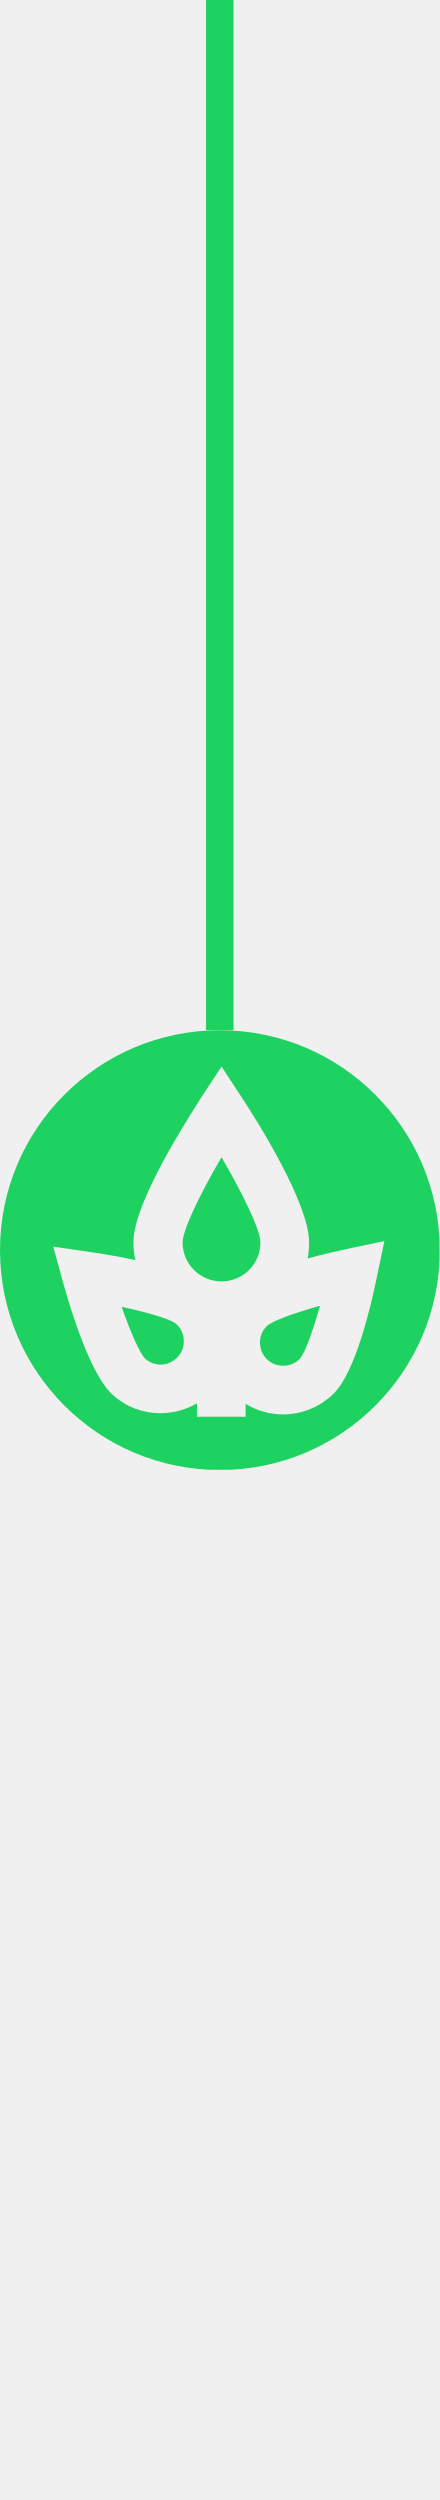
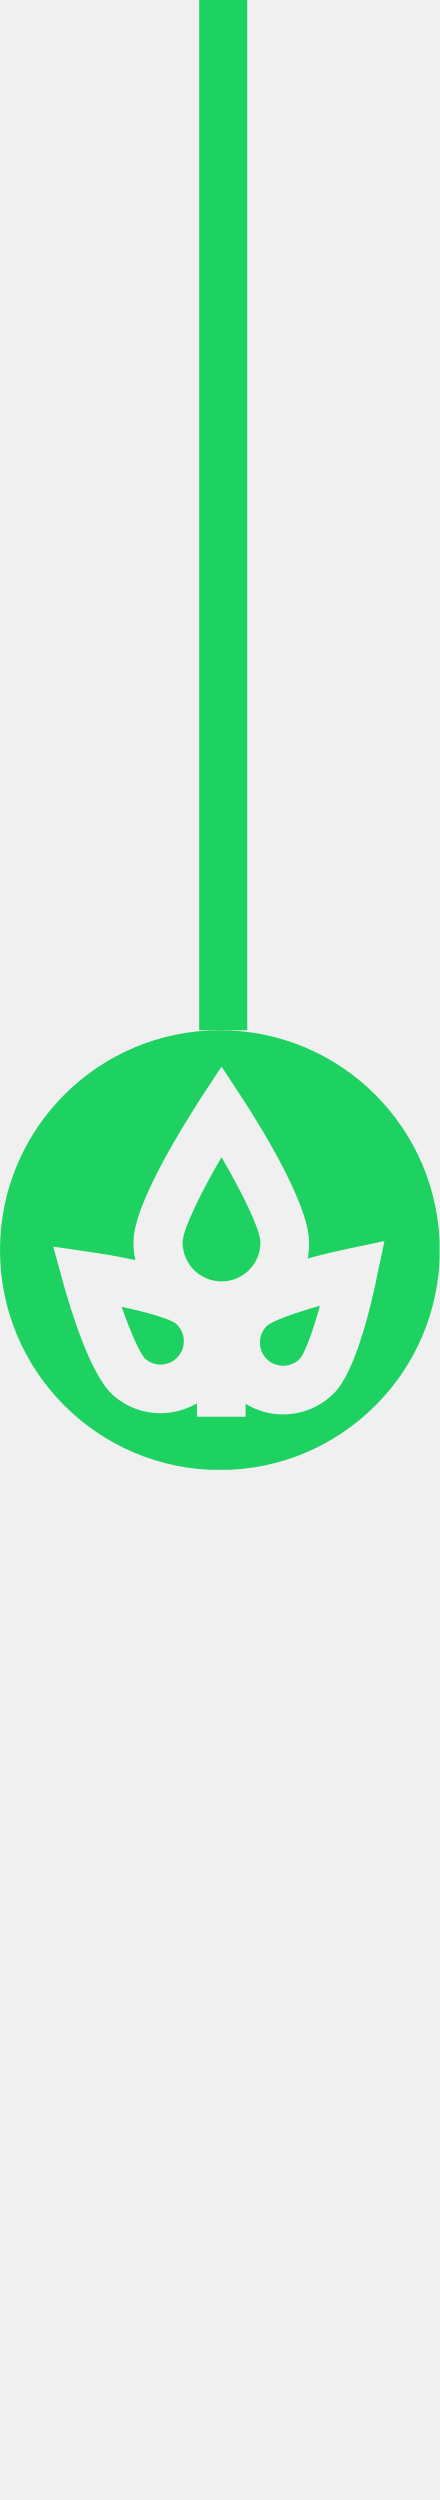
<svg xmlns="http://www.w3.org/2000/svg" width="128" height="728" viewBox="0 0 128 728" fill="none">
  <g clip-path="url(#clip0)">
    <path d="M64.506 336.977C58.365 347.503 53.17 358.164 53.17 361.807C53.17 368.083 58.23 373.143 64.506 373.143C70.781 373.143 75.841 368.083 75.841 361.807C75.841 358.164 70.646 347.503 64.506 336.977Z" fill="#1ED261" />
    <path d="M75.706 390.956C75.706 392.778 76.381 394.465 77.663 395.747C78.945 397.029 80.632 397.704 82.454 397.704C84.275 397.704 85.962 397.029 87.244 395.747C88.729 394.195 91.023 387.92 93.182 380.228C85.557 382.387 79.215 384.681 77.663 386.165C76.381 387.447 75.706 389.134 75.706 390.956Z" fill="#1ED261" />
    <path d="M51.281 385.491C49.662 384.142 43.184 382.185 35.425 380.565C38.056 388.055 40.755 394.195 42.307 395.68C43.657 396.894 45.411 397.434 47.165 397.367C48.987 397.232 50.607 396.422 51.821 395.073C53.036 393.723 53.643 391.969 53.508 390.147C53.441 388.393 52.631 386.706 51.281 385.491Z" fill="#1ED261" />
    <path d="M64.034 300C28.677 300 0 328.677 0 364.034C0 399.391 28.677 428.067 64.034 428.067C99.391 428.067 128.067 399.391 128.067 364.034C128 328.677 99.323 300 64.034 300ZM97.231 405.733C93.183 409.782 87.785 411.873 82.454 411.873C78.676 411.873 74.83 410.861 71.523 408.77V412.548H57.354V408.635C54.587 410.254 51.416 411.266 48.11 411.469C47.637 411.469 47.233 411.536 46.76 411.536C41.632 411.536 36.774 409.714 32.928 406.273C26.315 400.47 20.58 381.375 18.353 373.413L15.519 363.022L26.18 364.574C29.352 365.046 34.21 365.788 39.405 366.935C39.068 365.316 38.866 363.629 38.866 361.875C38.866 358.366 39.945 351.821 48.987 335.492C53.778 326.99 58.366 319.973 58.568 319.635L64.506 310.594L70.444 319.635C75.032 326.653 90.012 350.404 90.012 361.807C90.012 363.359 89.877 364.911 89.607 366.463C94.263 365.181 98.513 364.236 101.347 363.629L111.941 361.402L109.714 371.996C108.095 380.093 103.507 399.526 97.231 405.733Z" fill="#1ED261" />
  </g>
-   <line x1="64" y1="1.74846e-07" x2="64" y2="300" stroke="#1ED261" stroke-width="8" />
+   <line x1="65" y1="3.0598e-07" x2="65" y2="300" stroke="#1ED261" stroke-width="14" />
  <defs>
    <clipPath id="clip0">
      <rect y="300" width="128" height="128" fill="white" />
    </clipPath>
  </defs>
</svg>
